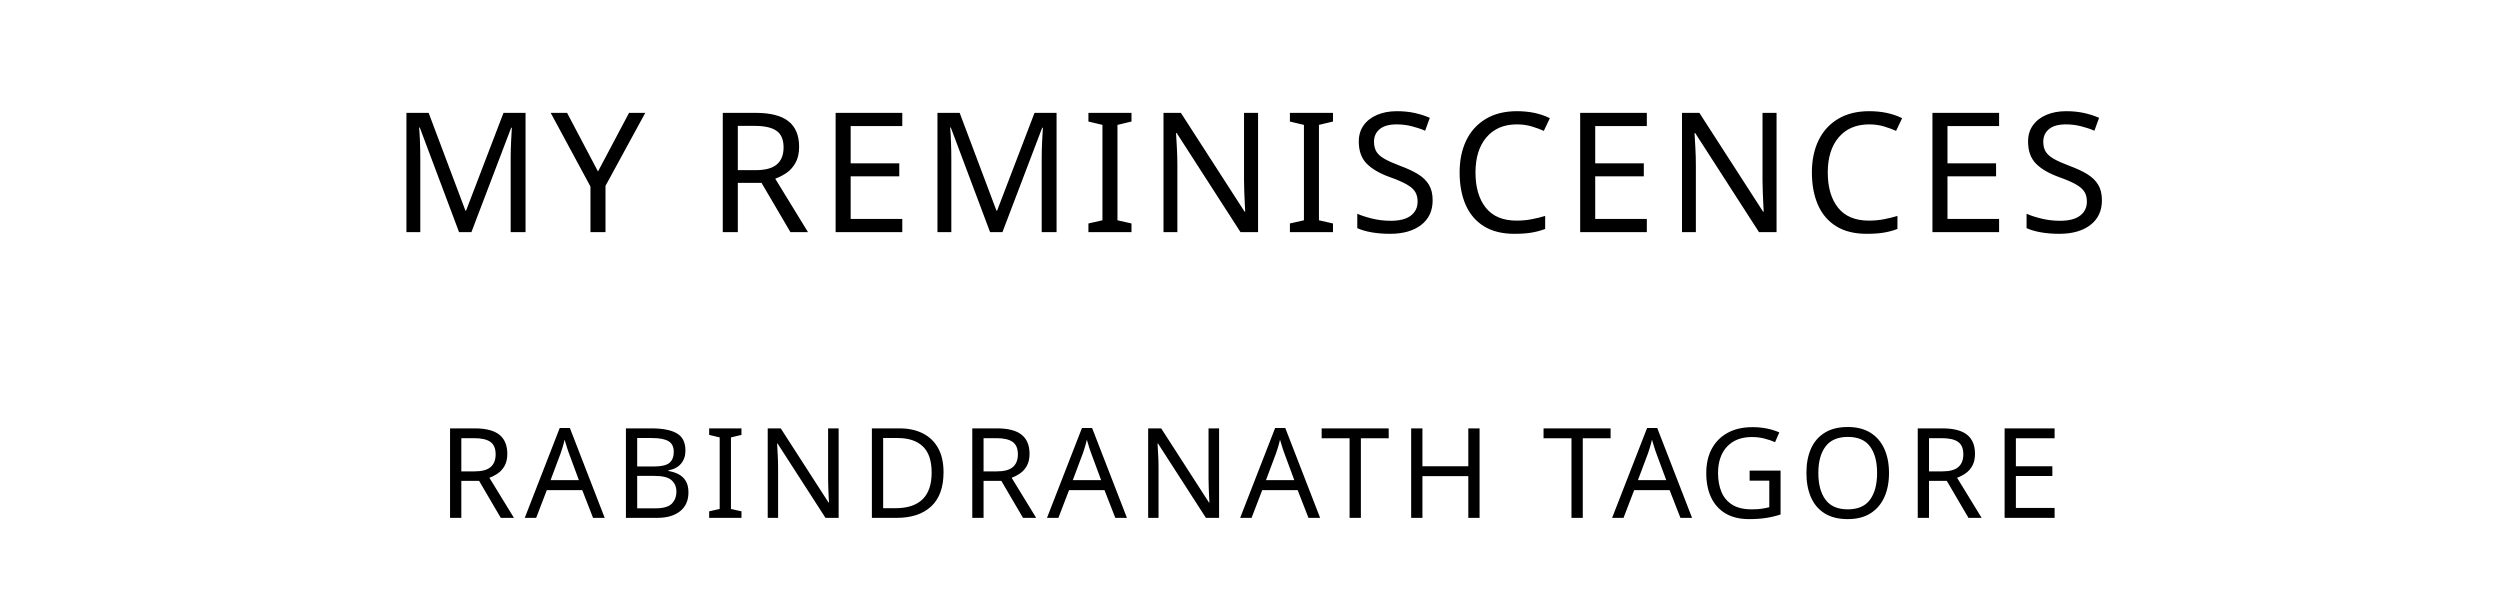
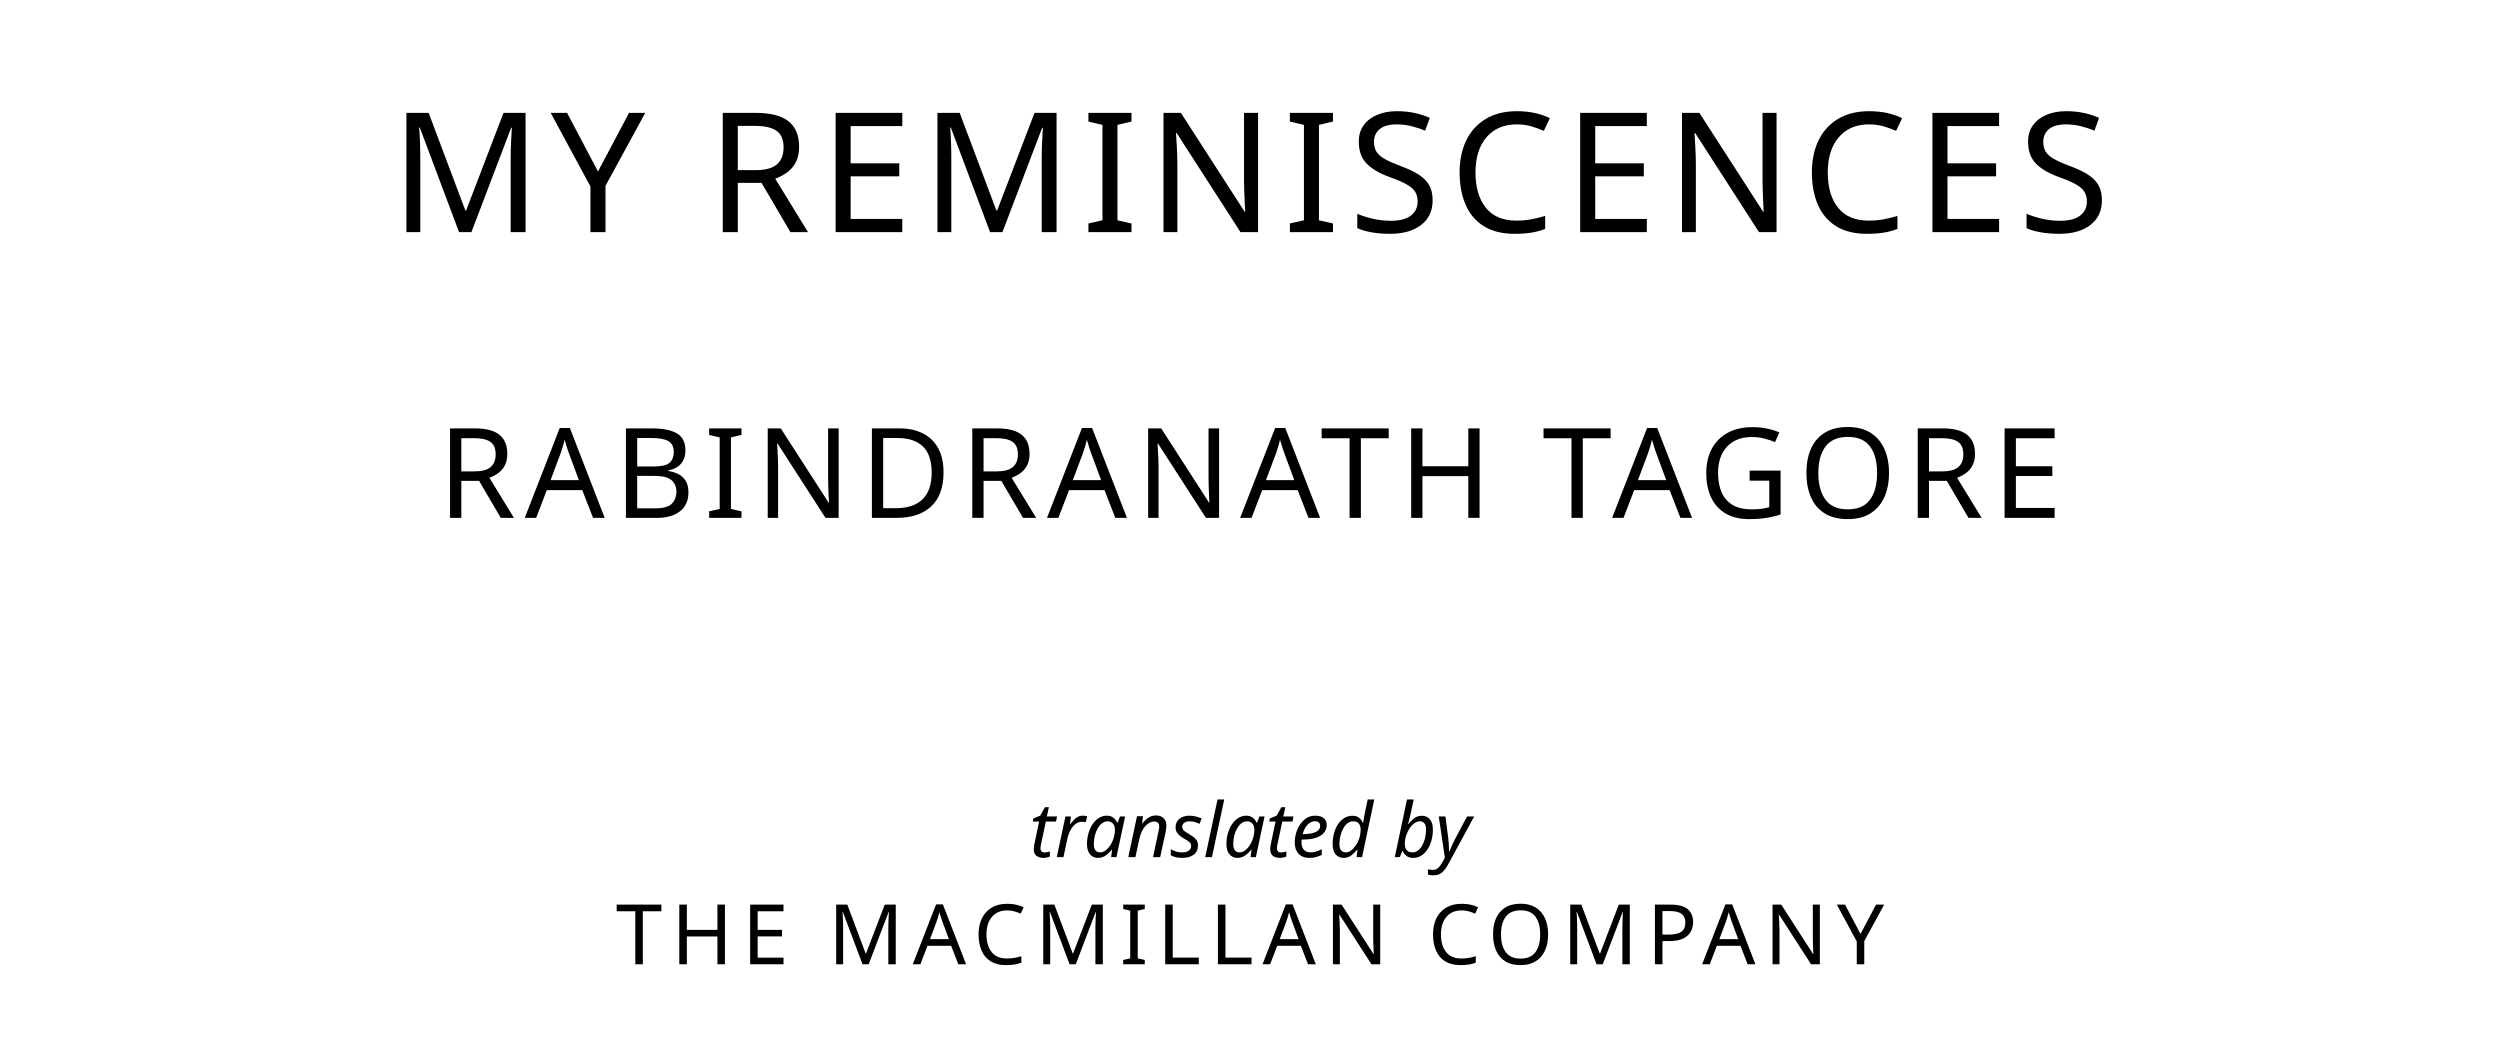
- <svg xmlns="http://www.w3.org/2000/svg" version="1.1" viewBox="0 0 1400 340">
+ <svg xmlns="http://www.w3.org/2000/svg" version="1.1" viewBox="0 0 1400 590">
  <style type="text/css">
		text{
			font-family: "League Spartan";
			letter-spacing: 5px;
			text-anchor: middle;
		}

		.title{
			font-size: 93.567px;
		}

		.author{
			font-size: 70.175px;
		}
+ 
+ 		.contributor-descriptor{
+ 			font-family: "OFL Sorts Mill Goudy";
+ 			font-size: 42.508px;
+ 			font-style: italic;
+ 			letter-spacing: 0;
+ 		}
+ 
+ 		.contributor{
+ 			font-size: 46.784px;
+ 		}
	</style>
  <text class="title" x="700" y="130">MY REMINISCENCES</text>
  <text class="author" x="700" y="290">RABINDRANATH TAGORE</text>
+   <text class="contributor-descriptor" x="700" y="480">translated by</text>
+   <text class="contributor" x="700" y="540">THE MACMILLAN COMPANY</text>
</svg>
